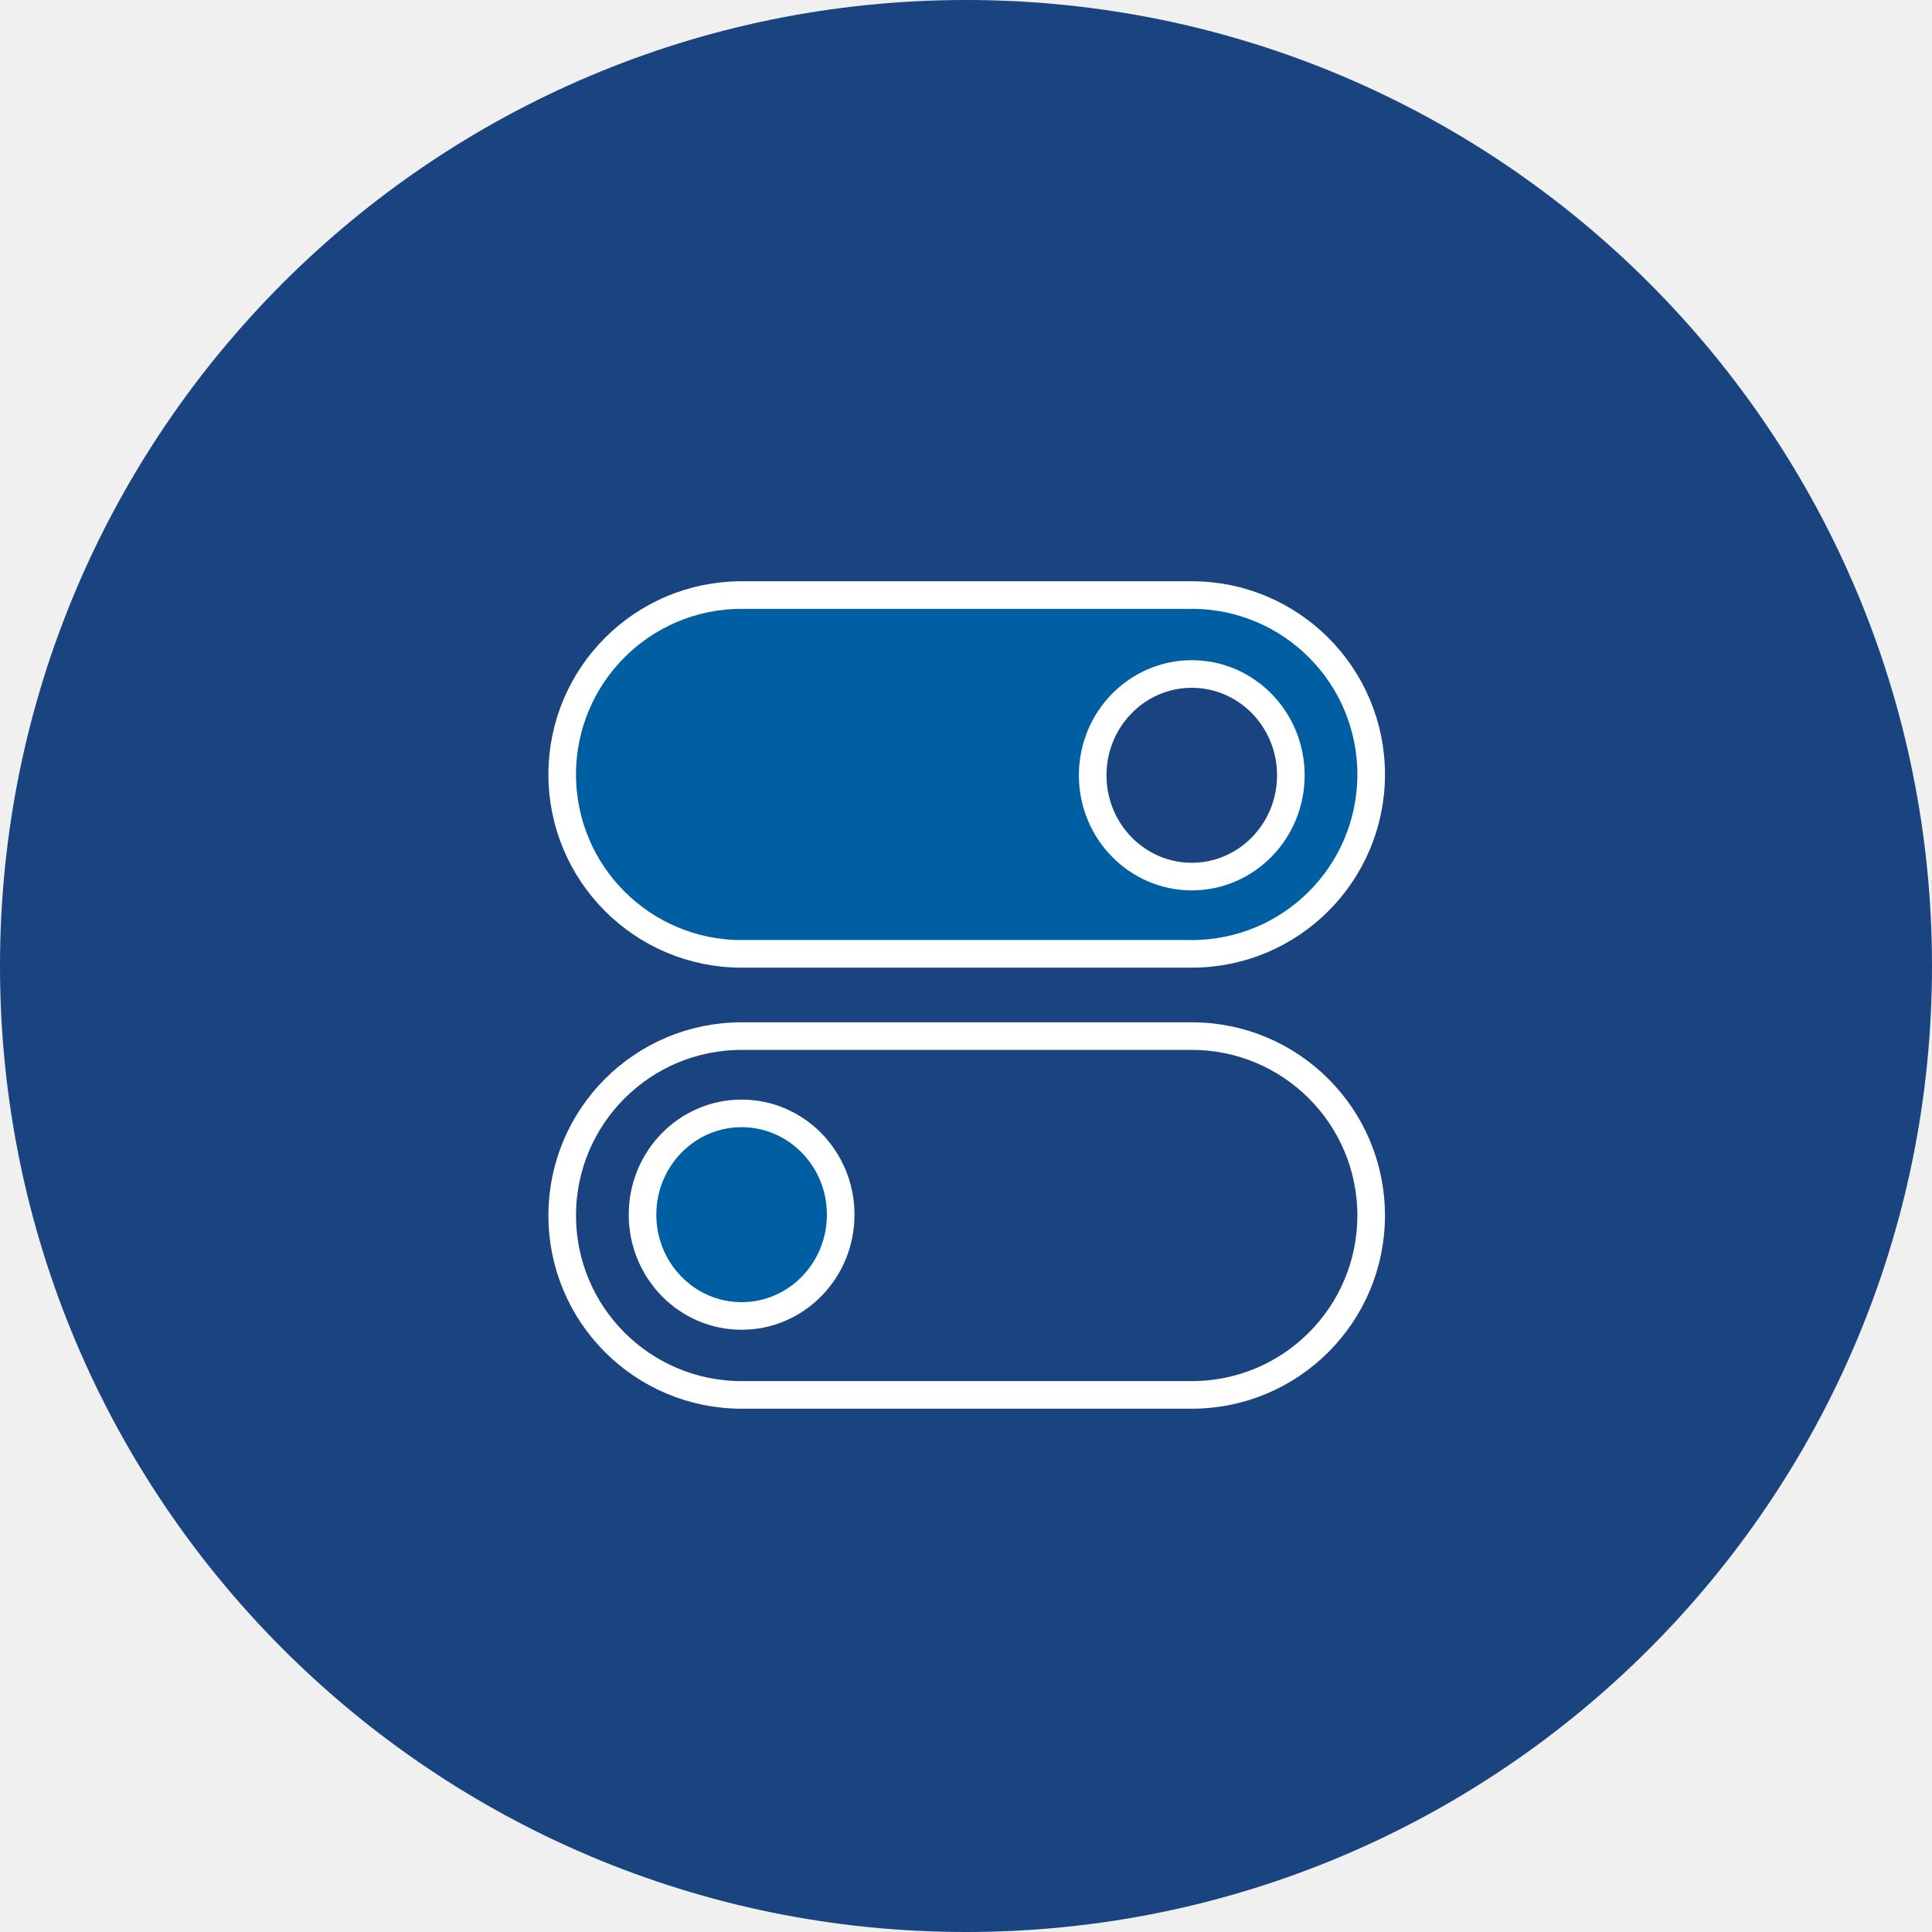
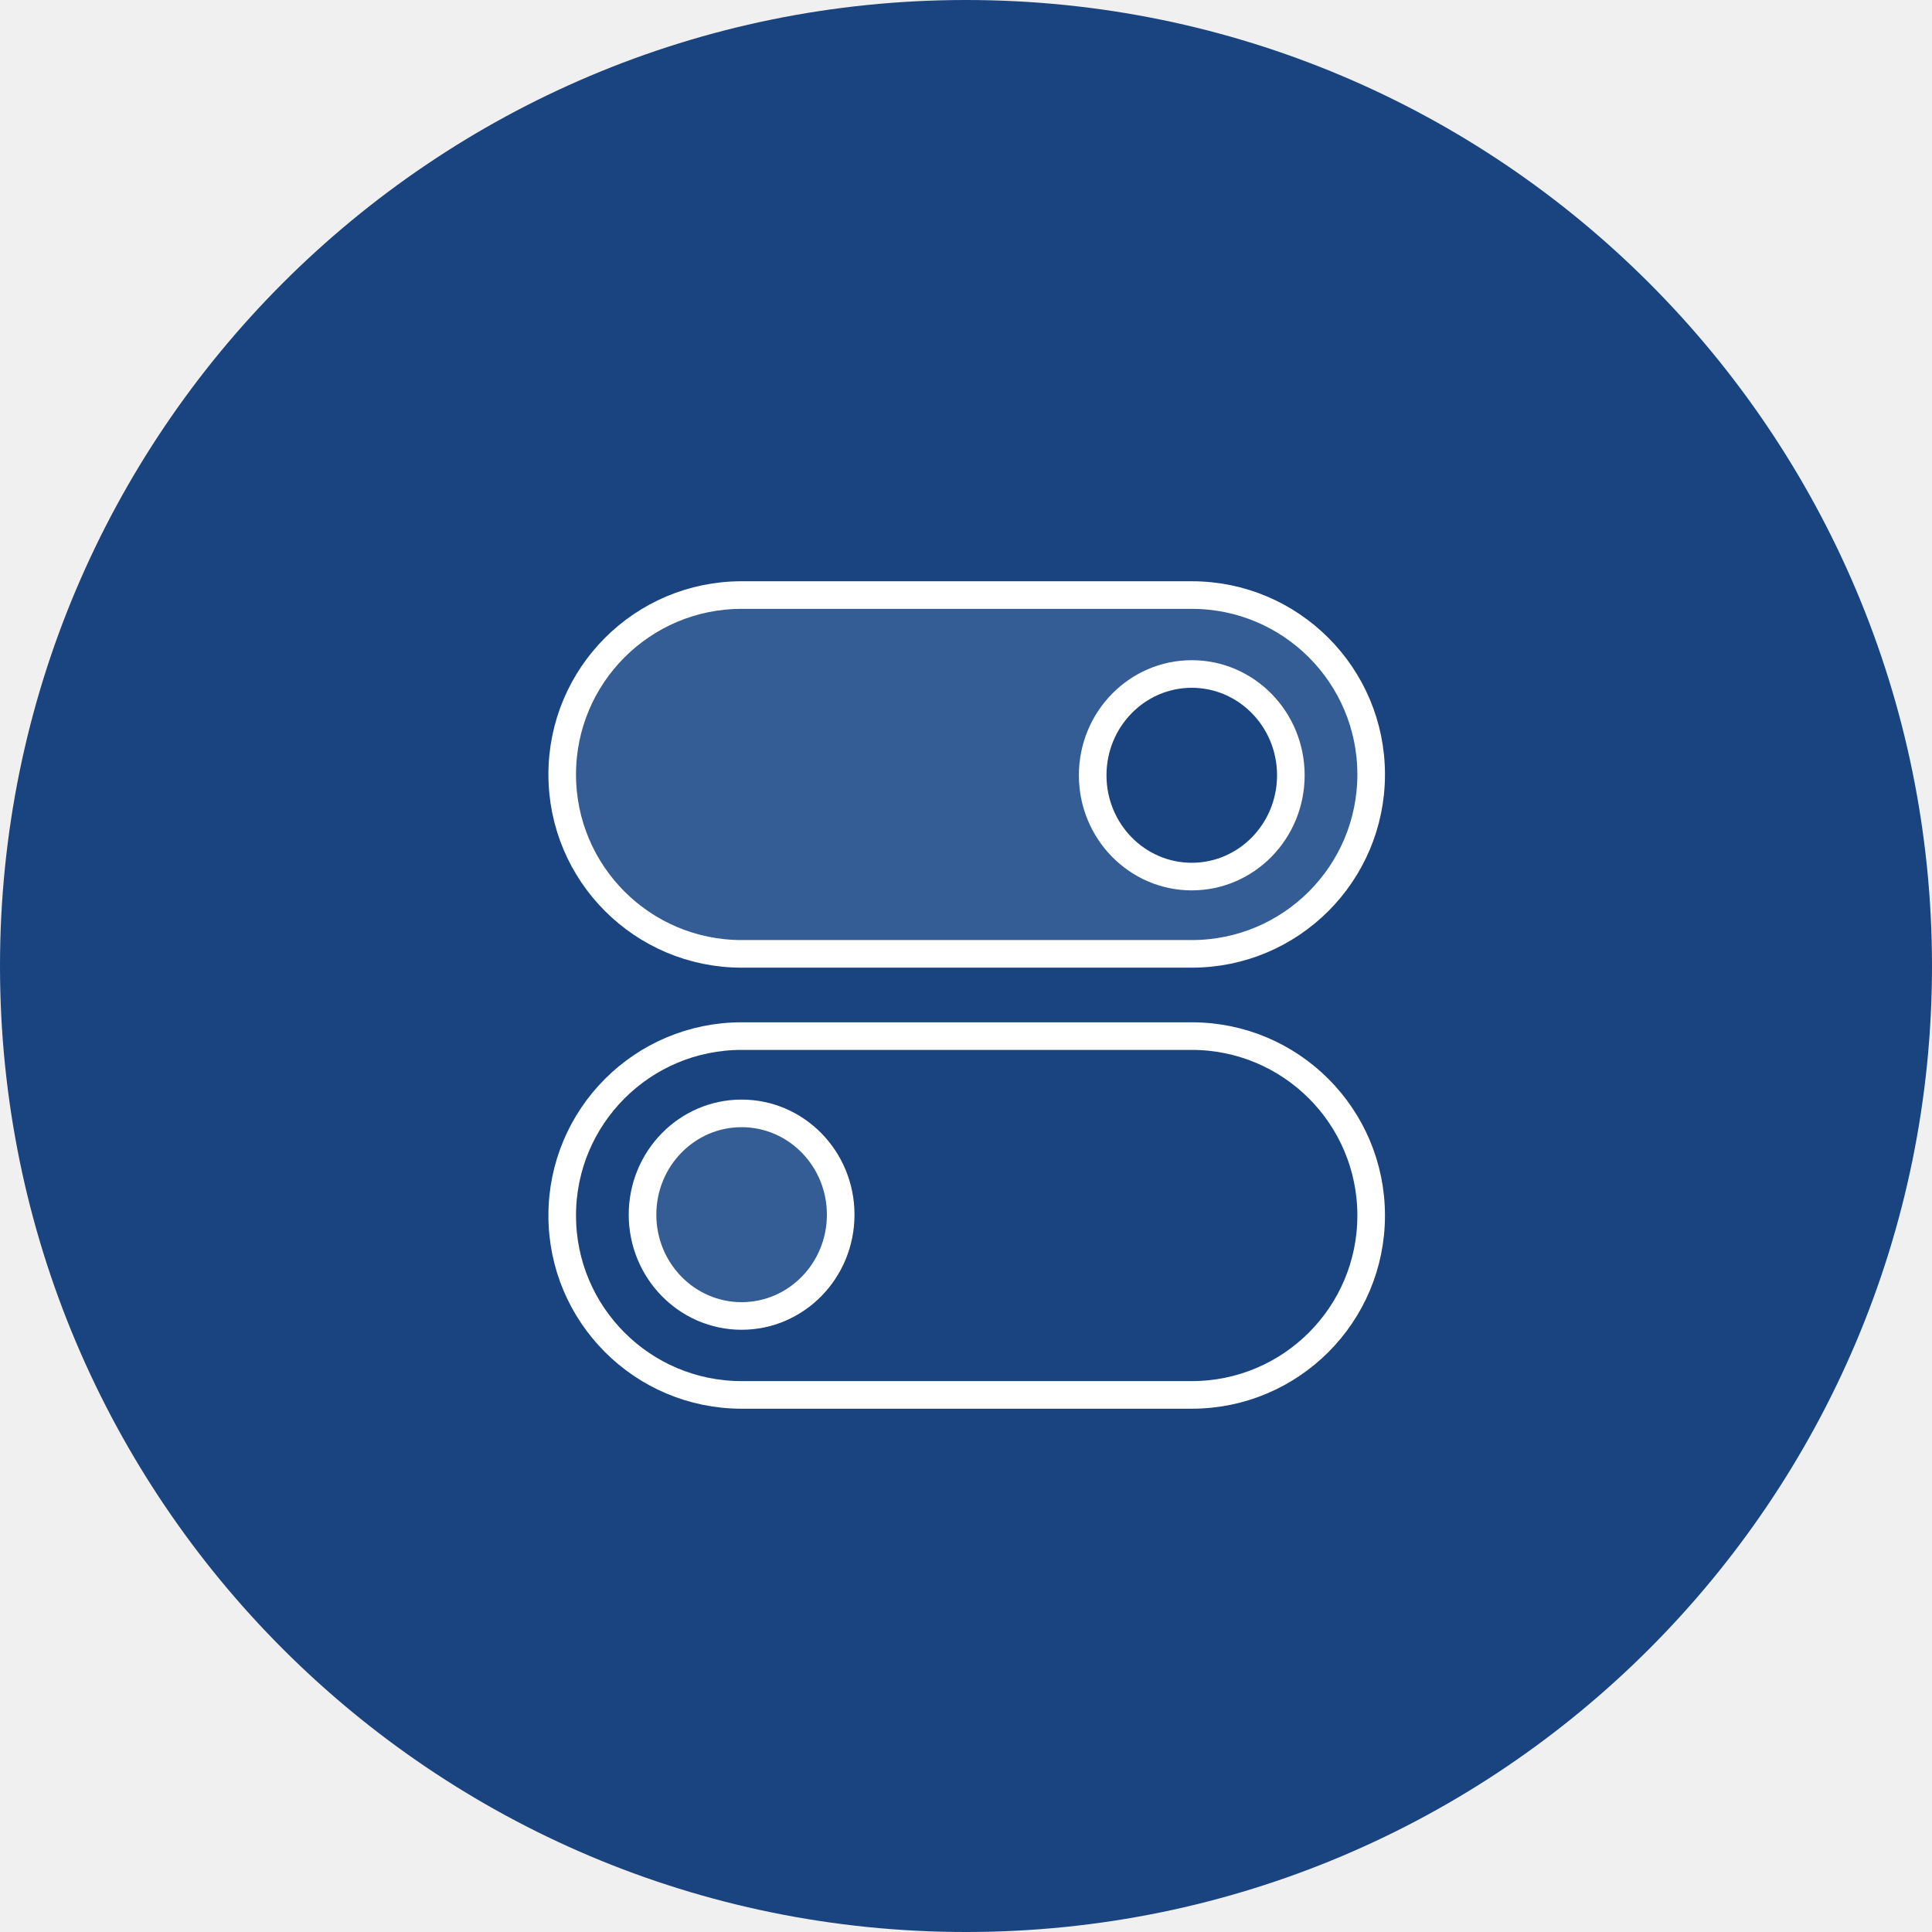
<svg xmlns="http://www.w3.org/2000/svg" width="70" height="70" viewBox="0 0 70 70">
  <g fill="none" fill-rule="evenodd">
    <circle cx="35" cy="35" r="35" fill="#1a4480" />
-     <ellipse cx="26.87" cy="44.01" fill="#005ea2" fill-rule="nonzero" stroke="#FFF" stroke-linecap="round" stroke-linejoin="round" rx="3.59" ry="3.67" />
+     <ellipse cx="26.87" cy="44.01" fill="#345d96" fill-rule="nonzero" stroke="#FFF" stroke-linecap="round" stroke-linejoin="round" rx="3.59" ry="3.67" />
    <path stroke="#FFF" stroke-linecap="round" stroke-linejoin="round" d="M43.18,50.54 L26.87,50.54 C23.28,50.54 20.37,47.63 20.37,44.04 C20.37,40.45 23.28,37.54 26.87,37.54 L43.18,37.54 C46.77,37.54 49.68,40.45 49.68,44.04 C49.68,47.63 46.77,50.54 43.18,50.54 Z" />
-     <path fill="#005ea2" fill-rule="nonzero" stroke="#FFF" stroke-linecap="round" stroke-linejoin="round" d="M26.87,21.56 L43.18,21.56 C46.77,21.56 49.68,24.47 49.68,28.06 C49.68,31.65 46.77,34.56 43.18,34.56 L26.87,34.56 C23.28,34.56 20.37,31.65 20.37,28.06 C20.37,24.47 23.28,21.56 26.87,21.56 L26.87,21.56 Z" />
+     <path fill="#345d96" fill-rule="nonzero" stroke="#FFF" stroke-linecap="round" stroke-linejoin="round" d="M26.87,21.56 L43.18,21.56 C46.77,21.56 49.68,24.47 49.68,28.06 C49.68,31.65 46.77,34.56 43.18,34.56 L26.87,34.56 C23.28,34.56 20.37,31.65 20.37,28.06 C20.37,24.47 23.28,21.56 26.87,21.56 L26.87,21.56 Z" />
    <ellipse cx="43.18" cy="28.09" fill="#1a4480" fill-rule="nonzero" stroke="#FFF" stroke-linecap="round" stroke-linejoin="round" rx="3.59" ry="3.67" />
  </g>
</svg>
